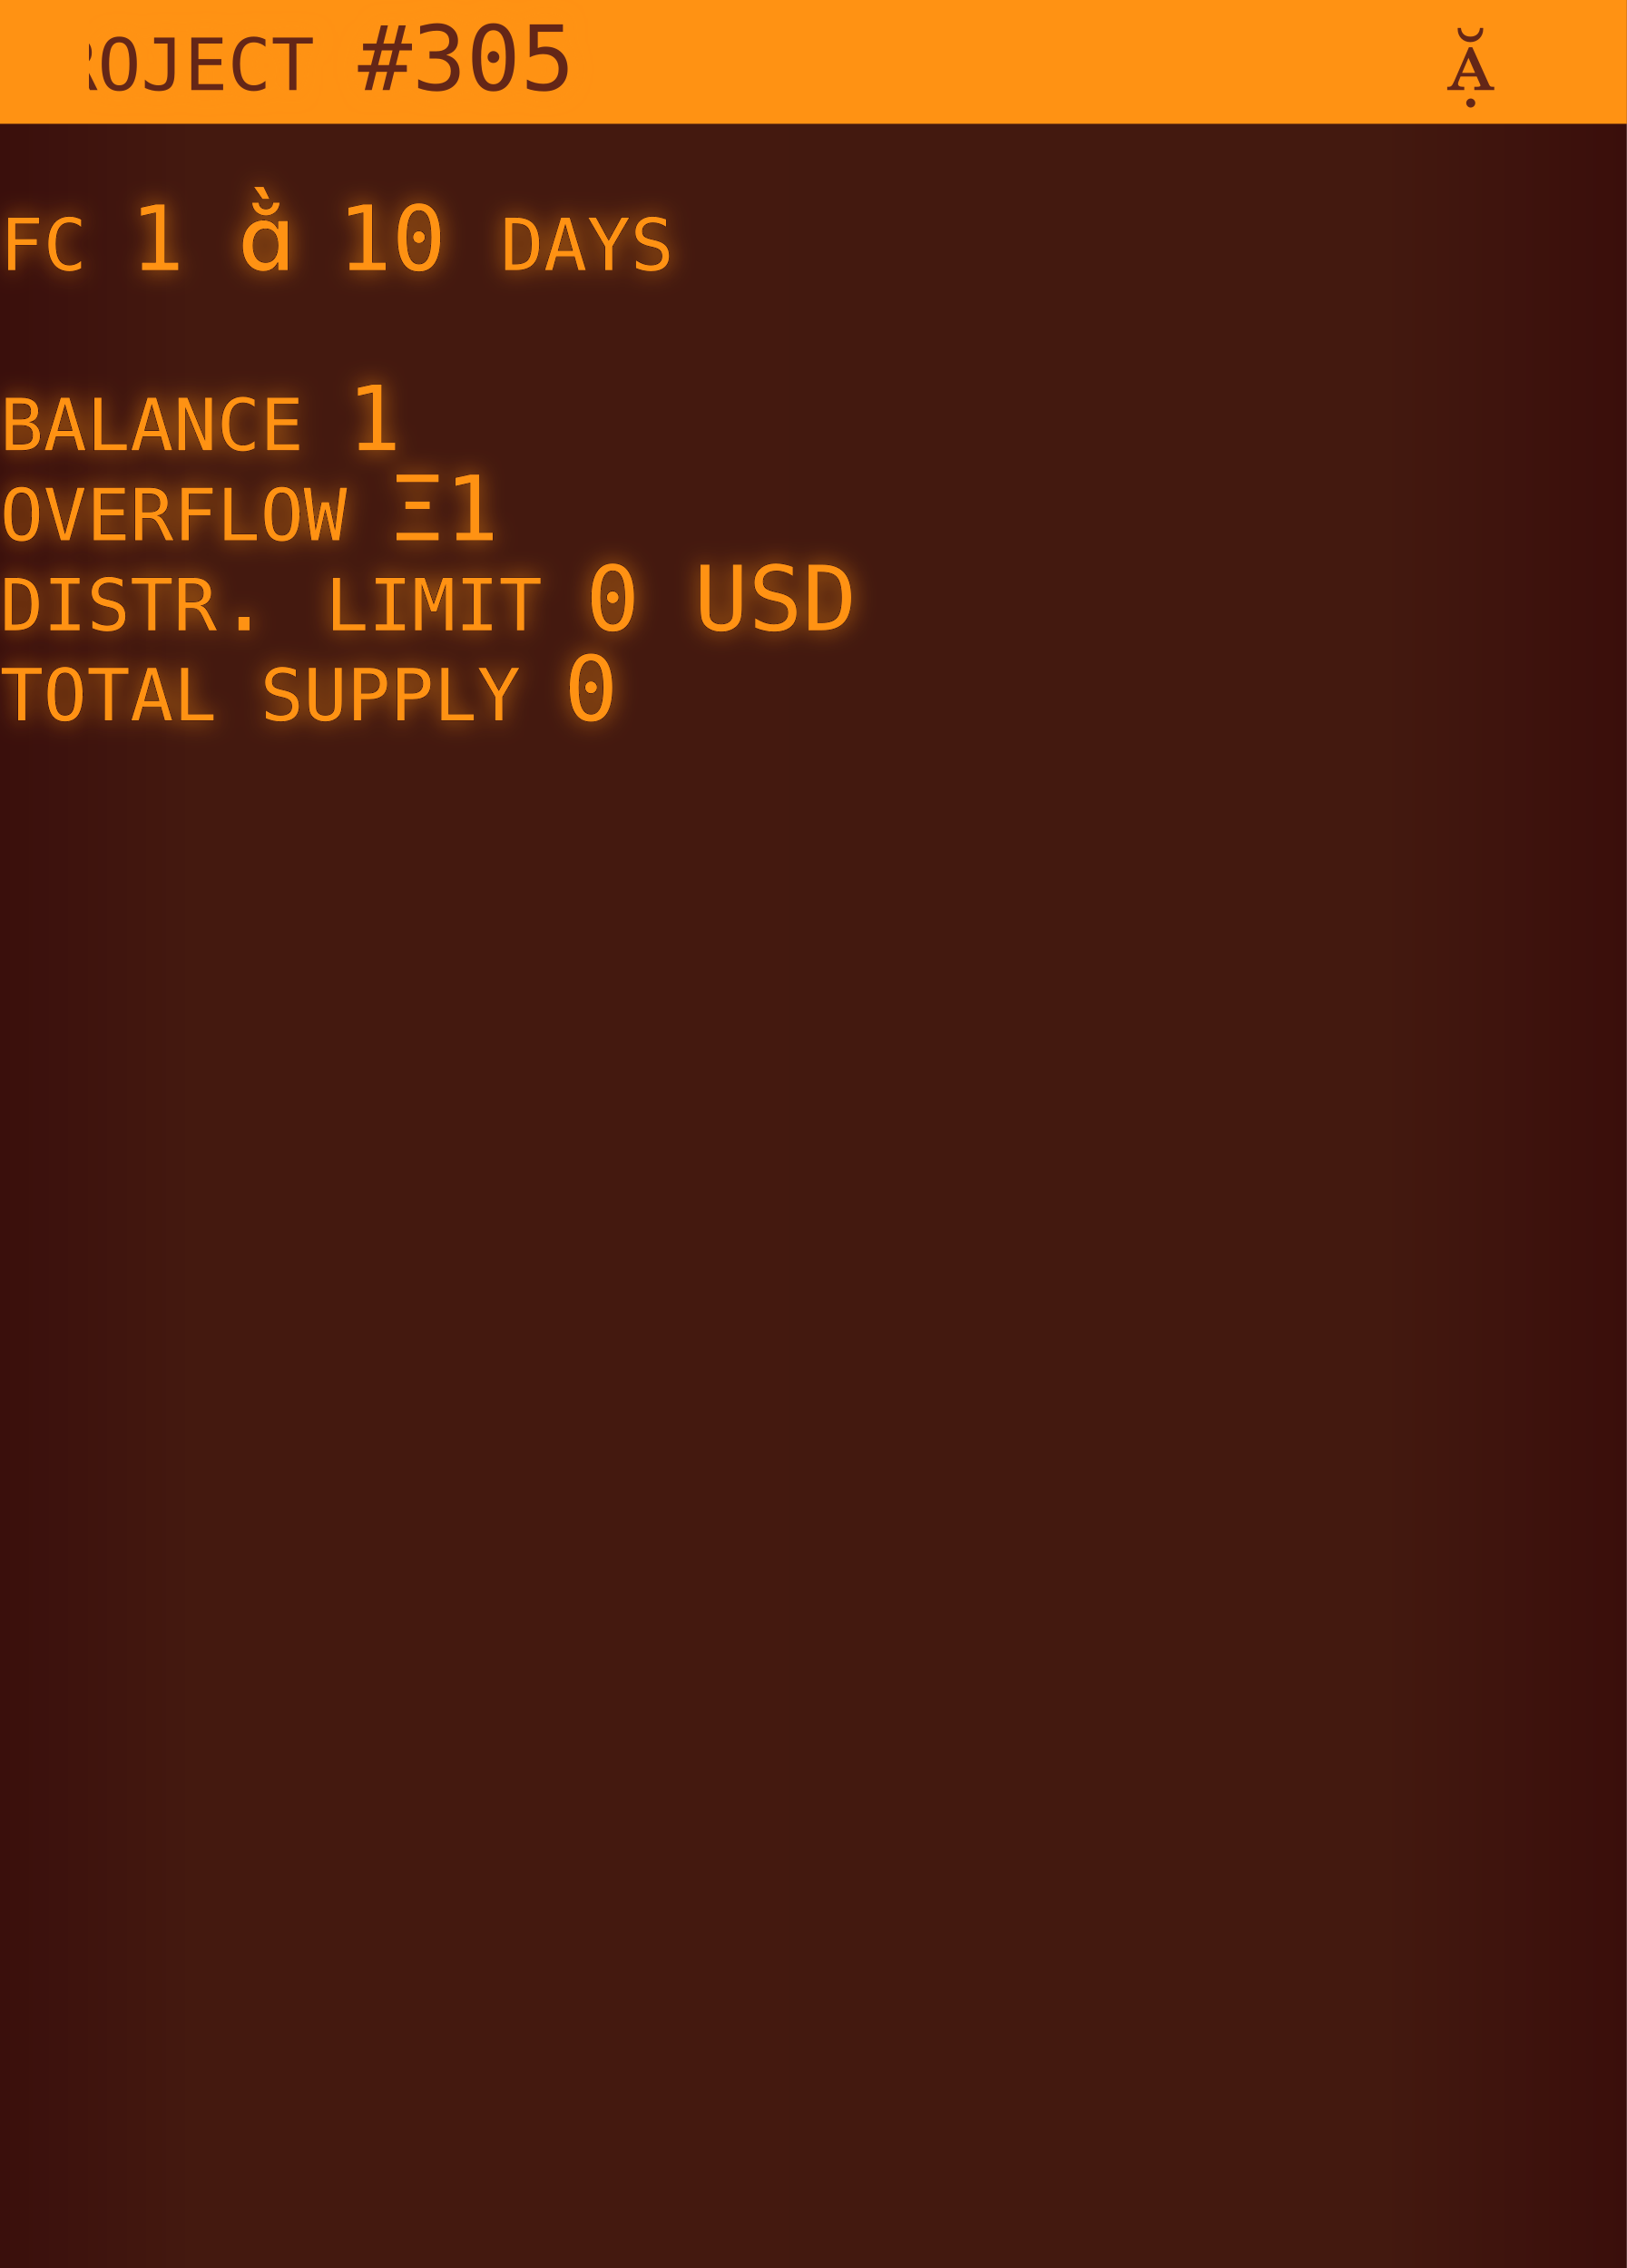
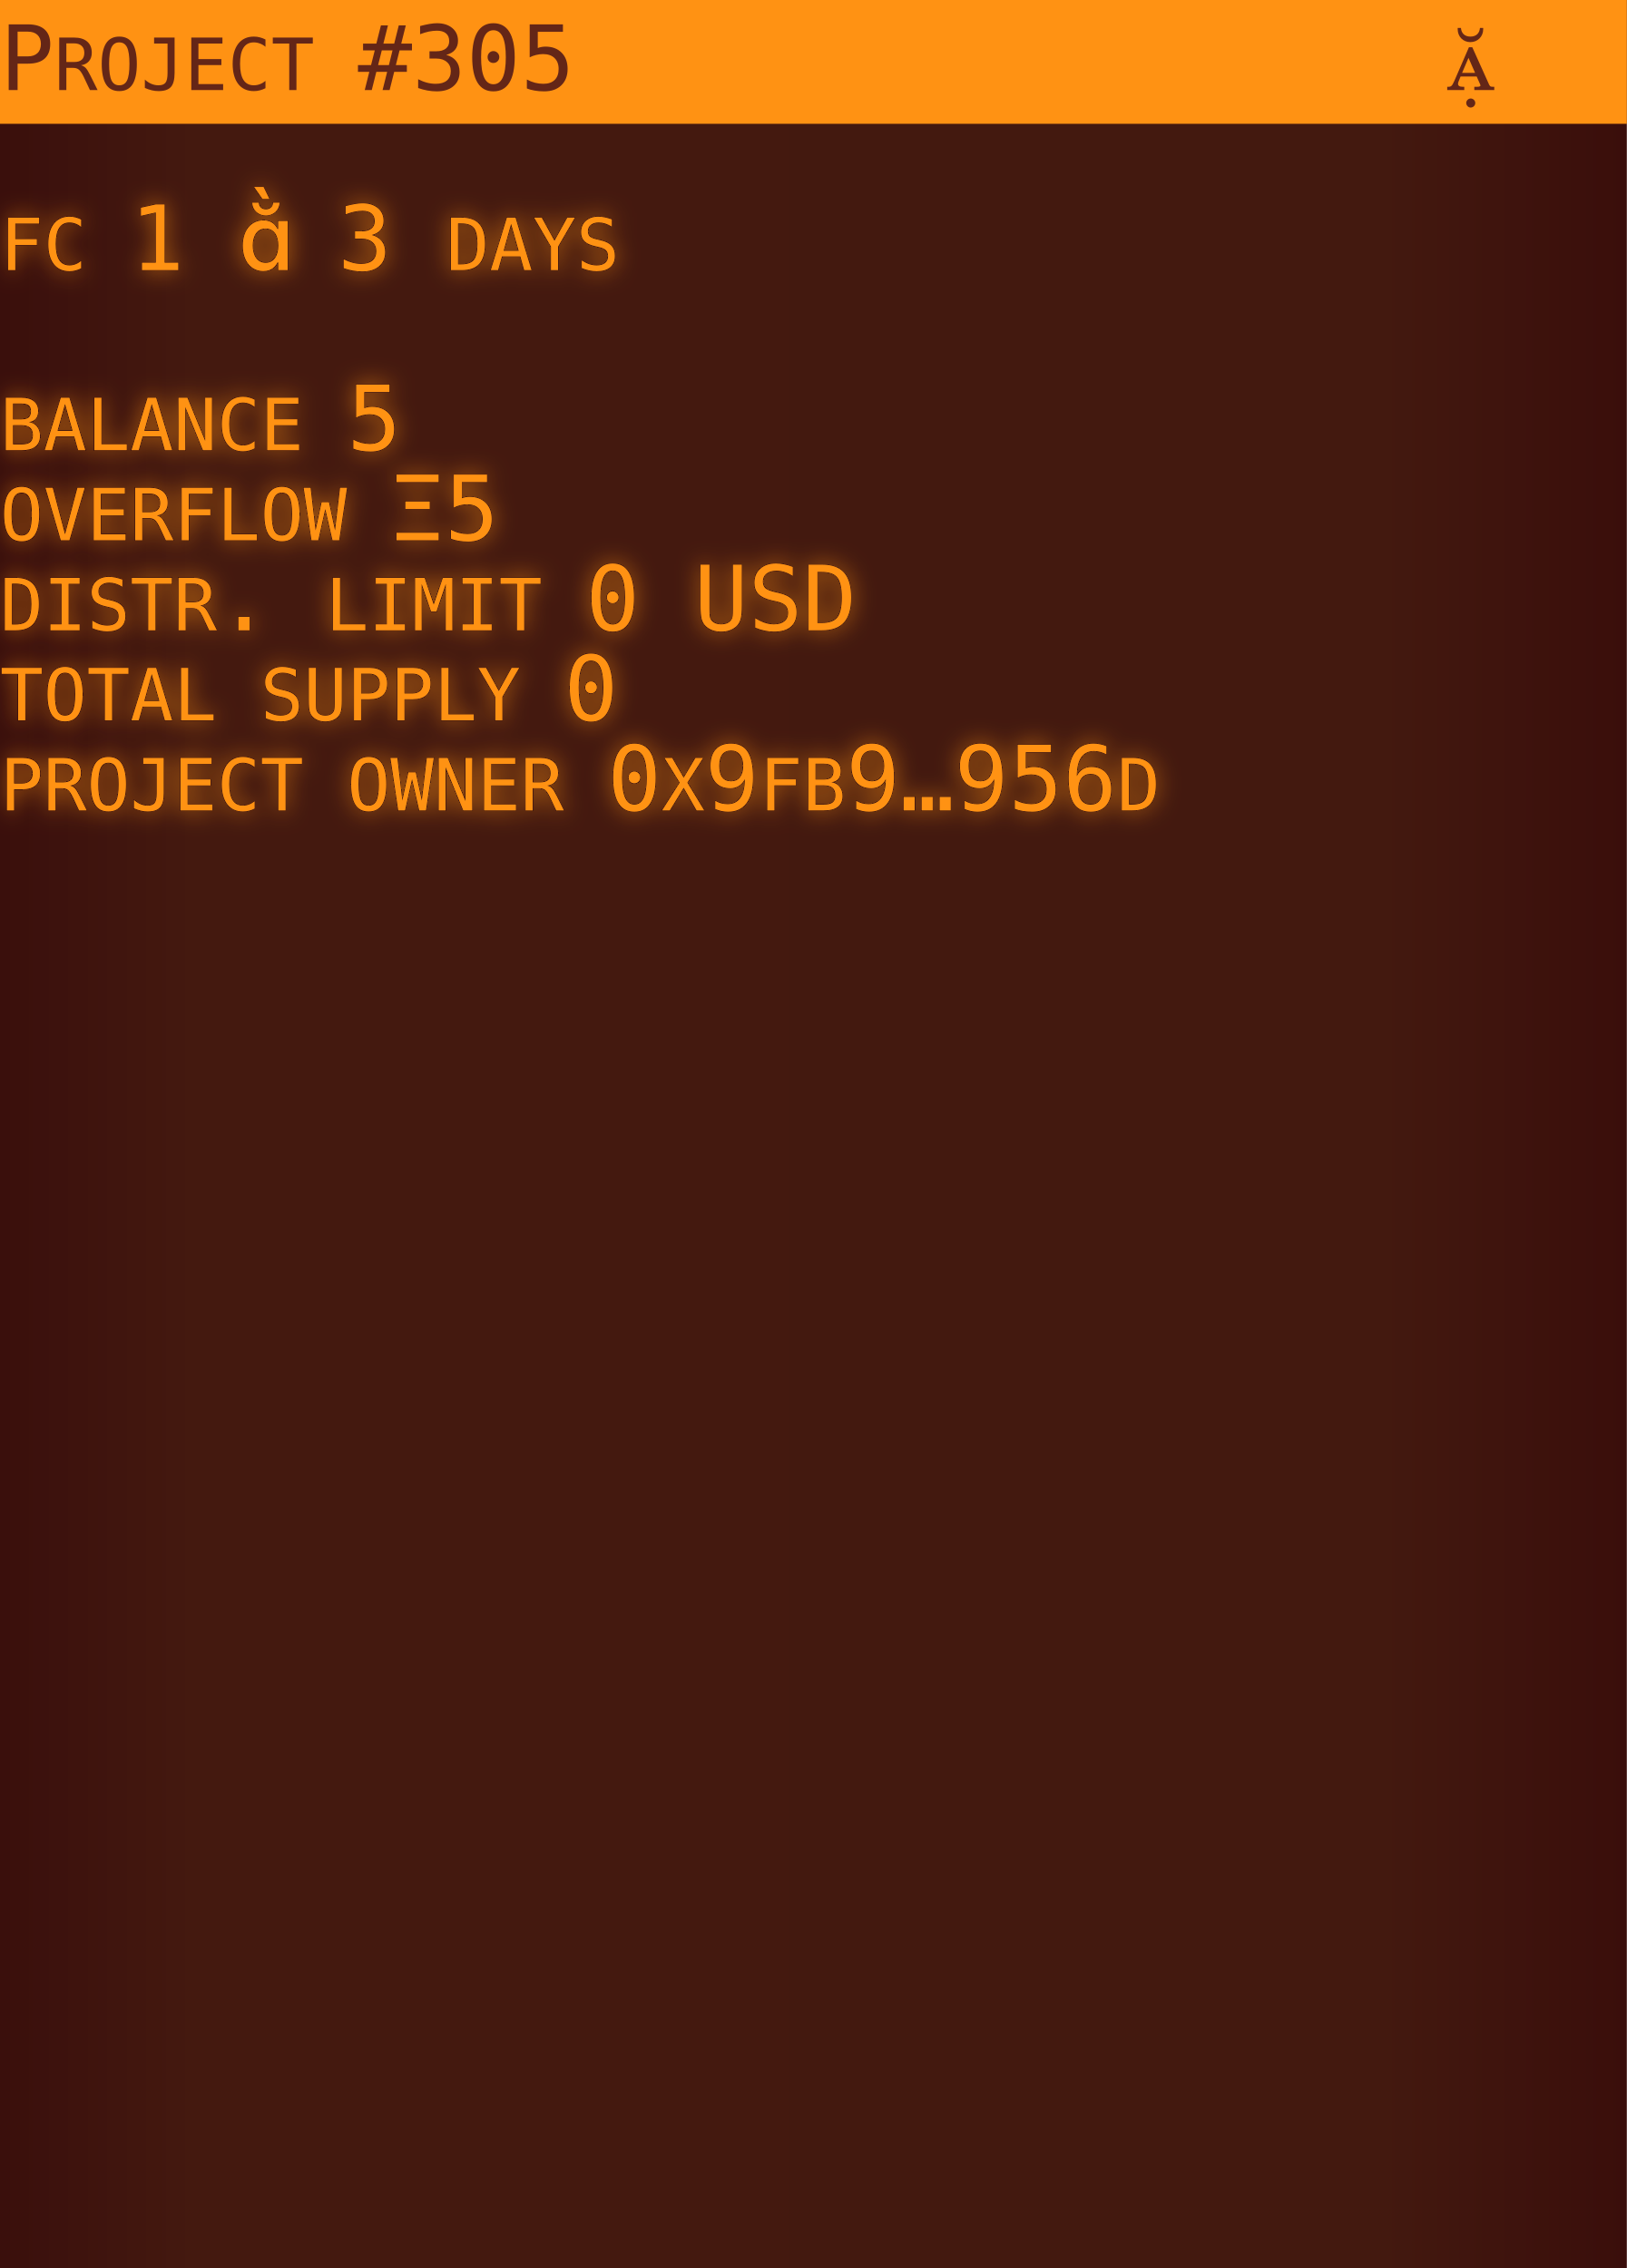
- <svg xmlns="http://www.w3.org/2000/svg" width="289" height="403" viewBox="0 0 289 403" fill="none">
-   <style>text{font-size:16px;font-family:"Capsules",monospace;font-weight:500;font-variant:small-caps;white-space:pre-wrap;}</style>
+ <svg xmlns="http://www.w3.org/2000/svg" width="289" height="403" viewBox="0 0 289 403">
+   <style>a,a:visited{fill:inherit;}text{font-size:16px;fill:#FF9213;font-family:"Capsules",monospace;font-weight:500;font-variant:small-caps;white-space:pre-wrap;}#header text{fill:#642617;}</style>
  <g clip-path="url(#clip0_150_56)">
    <path d="M289 0H0V403H289V0Z" fill="url(#paint0_linear_150_56)" />
    <rect width="289" height="22" fill="#FF9213" />
-     <g filter="url(#filter0_d_150_56)">
+     <g id="header">
      <a href="https://juicebox.money/v2/p/305">
-         <text x="0" y="16" fill="#642617">  Project #305</text>
+         <text x="0" y="16">  Project #305</text>
+       </a>
+       <a href="https://juicebox.money">
+         <text x="257" y="16"></text>
      </a>
    </g>
-     <a href="https://juicebox.money">
-       <text x="257" y="16" fill="#642617"></text>
-     </a>
    <g filter="url(#filter1_d_150_56)">
-       <text x="0" y="48" fill="#FF9213">  fc 1               10 days   </text>
-       <text x="0" y="64" fill="#FF9213">                              </text>
-       <text x="0" y="80" fill="#FF9213">  balance                   1  </text>
-       <text x="0" y="96" fill="#FF9213">  overflow                 Ξ1  </text>
-       <text x="0" y="112" fill="#FF9213">  distr. limit          0 USD  </text>
-       <text x="0" y="128" fill="#FF9213">  total supply              0  </text>
+       <text x="0" y="48">  fc 1                3 days   </text>
+       <text x="0" y="64">                              </text>
+       <text x="0" y="80">  balance                   5  </text>
+       <text x="0" y="96">  overflow                 Ξ5  </text>
+       <text x="0" y="112">  distr. limit          0 USD  </text>
+       <text x="0" y="128">  total supply              0  </text>
+       <text x="0" y="144">  project owner   <a href="https://etherscan.io/address/9fb90042a8ba5249473476c0405fc1009652956d">0x9fb9…956d</a>
+       </text>
    </g>
  </g>
  <defs>
    <filter id="filter0_d_150_56" x="15.828" y="0.04" width="256.164" height="21.12" filterUnits="userSpaceOnUse" color-interpolation-filters="sRGB">
      <feFlood flood-opacity="0" result="BackgroundImageFix" />
      <feColorMatrix in="SourceAlpha" type="matrix" values="0 0 0 0 0 0 0 0 0 0 0 0 0 0 0 0 0 0 127 0" result="hardAlpha" />
      <feOffset />
      <feGaussianBlur stdDeviation="2" />
      <feComposite in2="hardAlpha" operator="out" />
      <feColorMatrix type="matrix" values="0 0 0 0 1 0 0 0 0 0.573 0 0 0 0 0.075 0 0 0 0.68 0" />
      <feBlend mode="normal" in2="BackgroundImageFix" result="effect1_dropShadow_150_56" />
      <feBlend mode="normal" in="SourceGraphic" in2="effect1_dropShadow_150_56" result="shape" />
    </filter>
    <filter id="filter1_d_150_56" x="-3.36" y="26.04" width="294.539" height="126.12" filterUnits="userSpaceOnUse" color-interpolation-filters="sRGB">
      <feFlood flood-opacity="0" result="BackgroundImageFix" />
      <feColorMatrix in="SourceAlpha" type="matrix" values="0 0 0 0 0 0 0 0 0 0 0 0 0 0 0 0 0 0 127 0" result="hardAlpha" />
      <feOffset />
      <feGaussianBlur stdDeviation="2" />
      <feComposite in2="hardAlpha" operator="out" />
      <feColorMatrix type="matrix" values="0 0 0 0 1 0 0 0 0 0.573 0 0 0 0 0.075 0 0 0 0.68 0" />
      <feBlend mode="normal" in2="BackgroundImageFix" result="effect1_dropShadow_150_56" />
      <feBlend mode="normal" in="SourceGraphic" in2="effect1_dropShadow_150_56" result="shape" />
    </filter>
    <linearGradient id="paint0_linear_150_56" x1="0" y1="202" x2="289" y2="202" gradientUnits="userSpaceOnUse">
      <stop stop-color="#3A0F0C" />
      <stop offset="0.12" stop-color="#44190F" />
      <stop offset="0.849" stop-color="#43190F" />
      <stop offset="1" stop-color="#3A0E0B" />
    </linearGradient>
    <clipPath id="clip0_150_56">
      <rect width="289" height="403" />
    </clipPath>
  </defs>
</svg>
